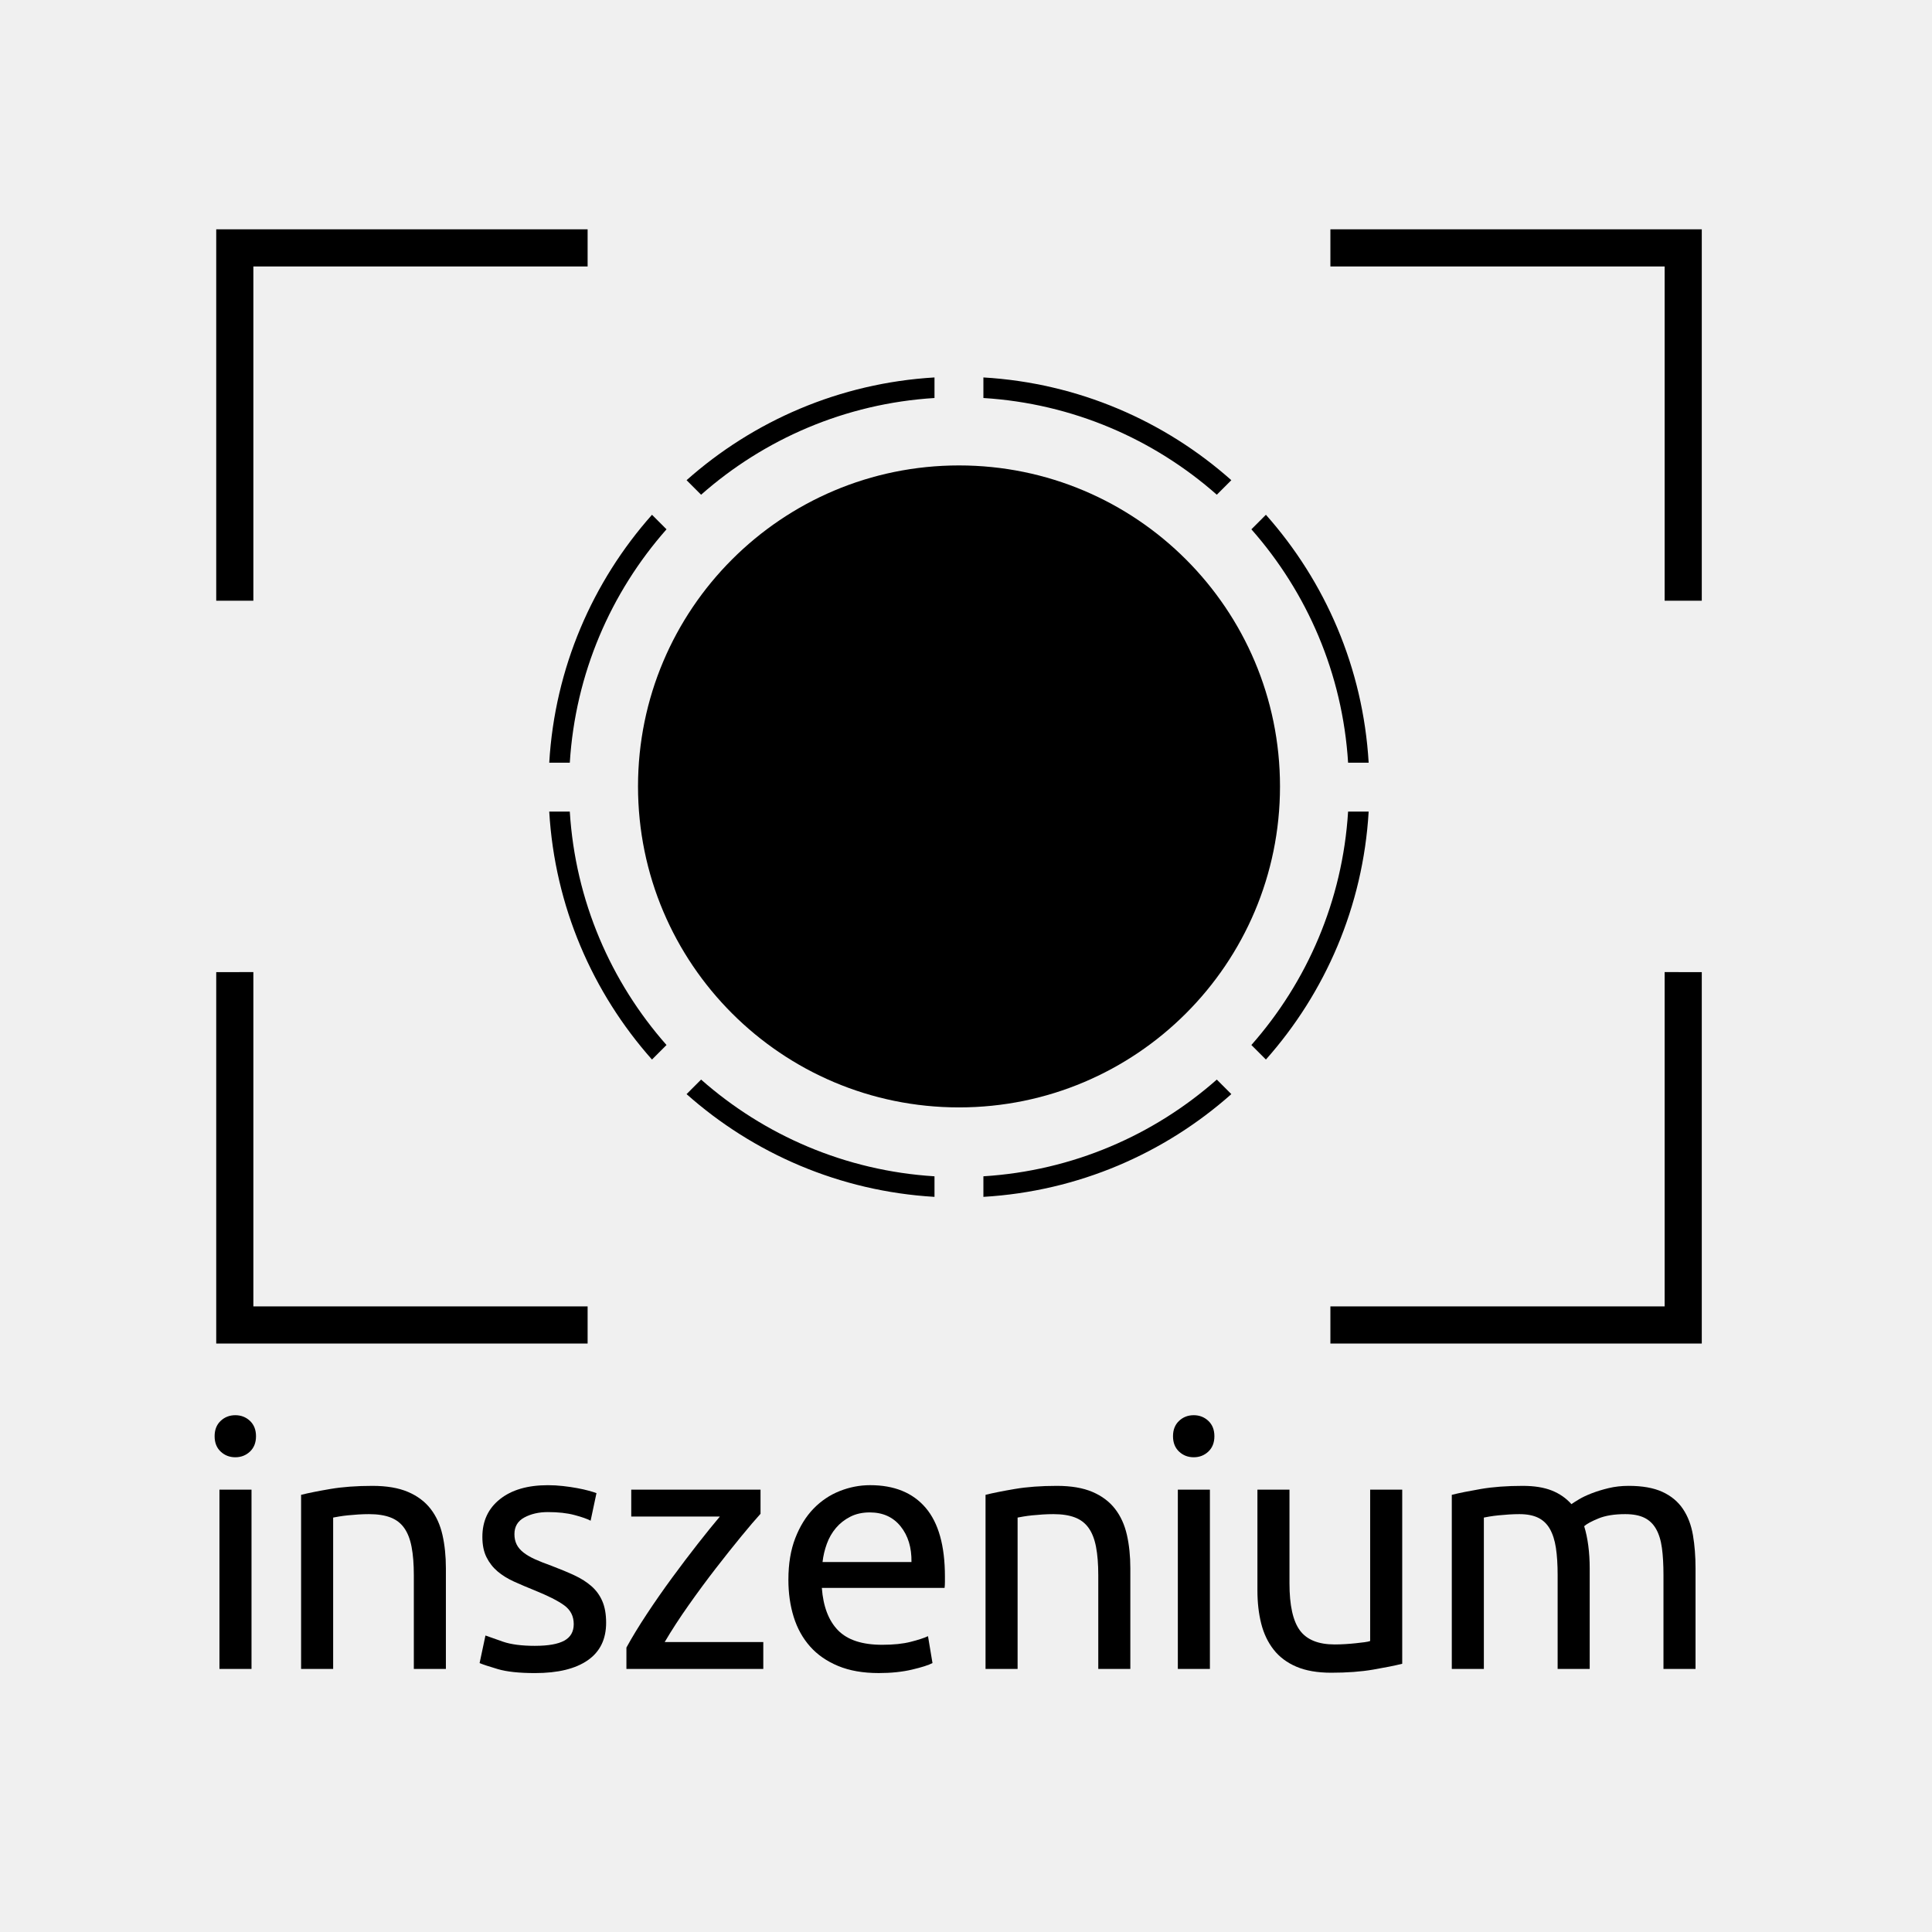
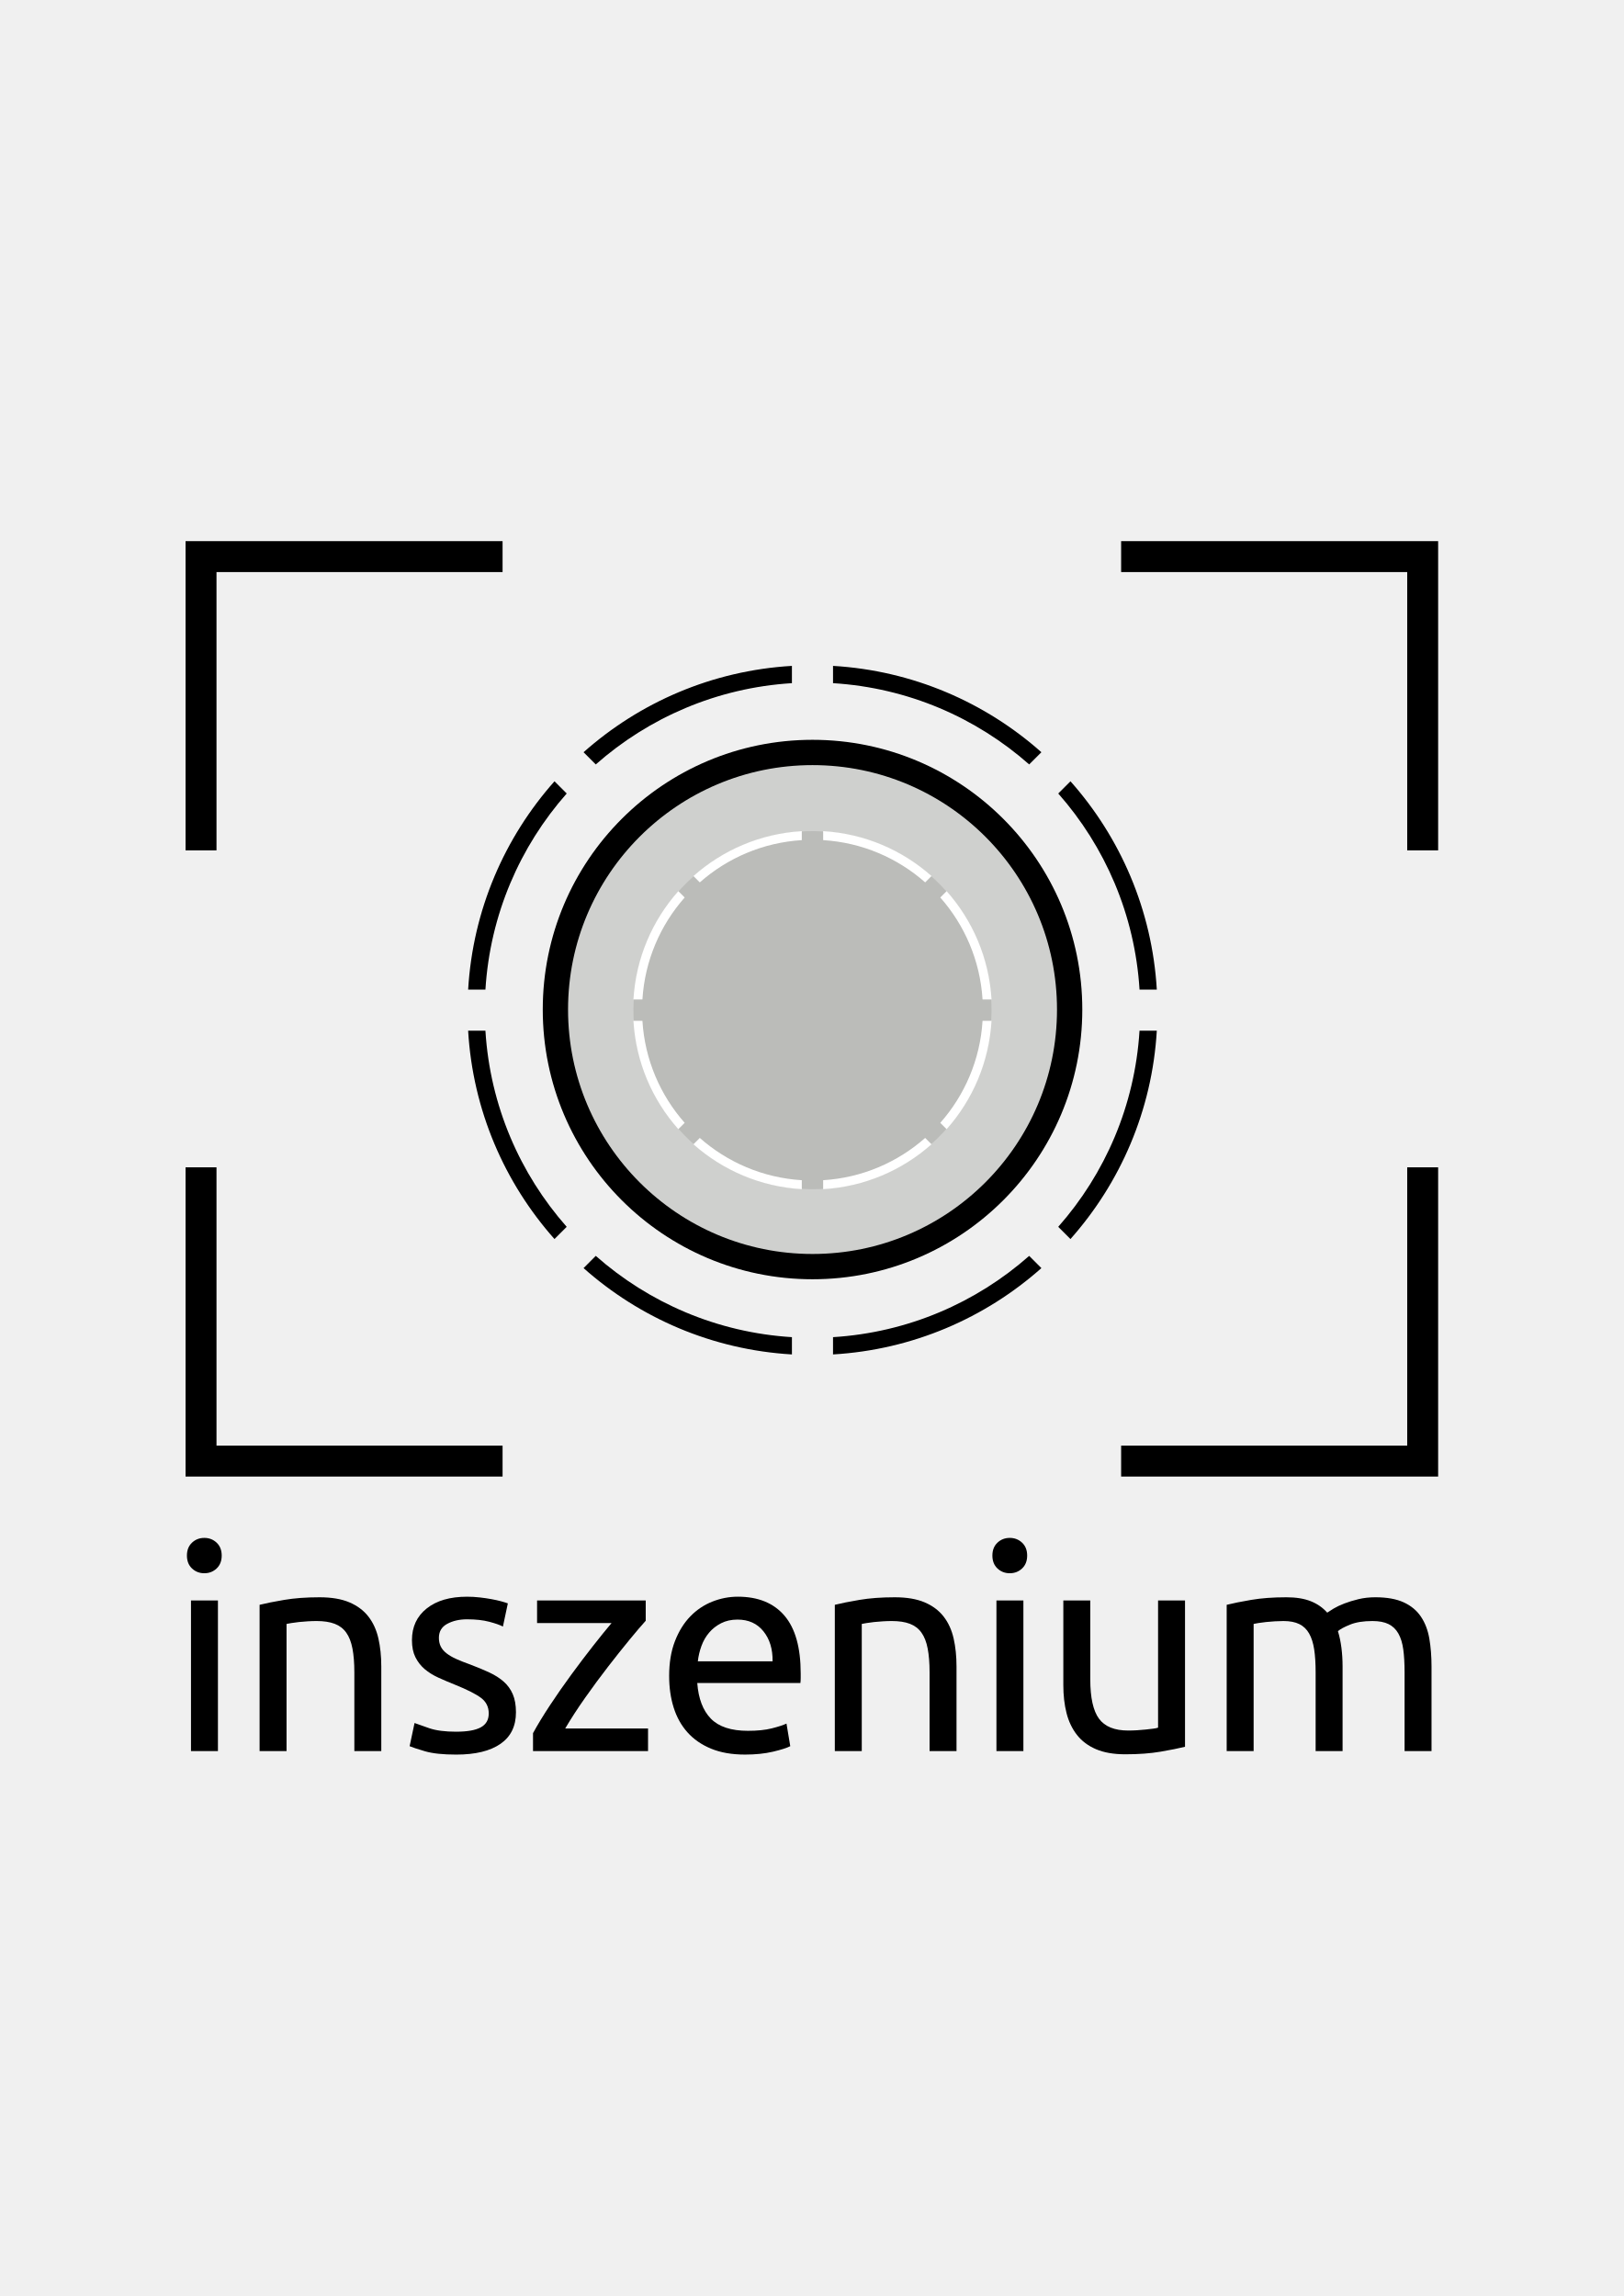
- <svg xmlns="http://www.w3.org/2000/svg" width="210mm" height="210mm" viewBox="0 0 210 210" version="1.1" id="svg3862">
-   <defs id="defs3856" />
-   <g id="layer1" transform="translate(0,-87)">
-     <g style="clip-rule:evenodd;fill-rule:evenodd;image-rendering:optimizeQuality;shape-rendering:geometricPrecision;text-rendering:geometricPrecision" id="Ebene_x0020_1" transform="translate(-0.8476648,41.89051)">
-       <g id="_139290888">
-         <path id="_31579512" class="fil0" d="m 28.186,226.515 h -3.485 v -19.486 h 3.485 z m -1.761,-23.008 c -0.625,0 -1.155,-0.206 -1.593,-0.618 -0.437,-0.412 -0.656,-0.968 -0.656,-1.668 0,-0.7 0.219,-1.255 0.656,-1.667 0.437,-0.412 0.968,-0.618 1.593,-0.618 0.625,0 1.155,0.206 1.593,0.618 0.437,0.412 0.656,0.968 0.656,1.667 0,0.7 -0.219,1.255 -0.656,1.668 -0.437,0.412 -0.968,0.618 -1.593,0.618 z" />
-         <path id="_137972144" class="fil0" d="m 33.575,207.591 c 0.799,-0.2 1.861,-0.412 3.185,-0.637 1.324,-0.225 2.848,-0.337 4.572,-0.337 1.549,0 2.835,0.219 3.86,0.656 1.024,0.437 1.842,1.049 2.454,1.836 0.612,0.787 1.043,1.73 1.293,2.829 0.25,1.099 0.375,2.311 0.375,3.635 v 10.942 h -3.485 v -10.193 c 0,-1.199 -0.081,-2.223 -0.244,-3.073 -0.162,-0.849 -0.431,-1.536 -0.806,-2.061 -0.375,-0.525 -0.874,-0.906 -1.499,-1.143 -0.625,-0.237 -1.399,-0.356 -2.323,-0.356 -0.375,0 -0.762,0.012 -1.162,0.037 -0.4,0.025 -0.781,0.056 -1.143,0.094 -0.362,0.037 -0.687,0.081 -0.974,0.131 -0.287,0.05 -0.493,0.087 -0.618,0.112 v 16.451 h -3.485 z" />
-         <path id="_171759776" class="fil0" d="m 59.013,224.004 c 1.424,0 2.479,-0.187 3.167,-0.562 0.687,-0.375 1.03,-0.974 1.03,-1.799 0,-0.849 -0.337,-1.524 -1.012,-2.023 -0.674,-0.5 -1.786,-1.062 -3.335,-1.686 -0.749,-0.3 -1.468,-0.606 -2.155,-0.918 -0.687,-0.312 -1.28,-0.681 -1.78,-1.105 -0.5,-0.425 -0.899,-0.937 -1.199,-1.536 -0.3,-0.6 -0.45,-1.337 -0.45,-2.211 0,-1.724 0.637,-3.091 1.911,-4.103 1.274,-1.012 3.01,-1.518 5.209,-1.518 0.55,0 1.099,0.031 1.649,0.094 0.55,0.062 1.062,0.137 1.536,0.225 0.475,0.087 0.893,0.181 1.255,0.281 0.362,0.1 0.643,0.187 0.843,0.262 l -0.637,2.998 c -0.375,-0.2 -0.962,-0.406 -1.761,-0.618 -0.799,-0.212 -1.761,-0.319 -2.885,-0.319 -0.974,0 -1.824,0.194 -2.548,0.581 -0.725,0.387 -1.087,0.993 -1.087,1.817 0,0.425 0.081,0.799 0.243,1.124 0.162,0.325 0.412,0.618 0.75,0.881 0.337,0.262 0.756,0.506 1.255,0.731 0.5,0.225 1.099,0.462 1.799,0.712 0.924,0.35 1.749,0.693 2.473,1.03 0.725,0.337 1.343,0.731 1.855,1.18 0.512,0.45 0.906,0.993 1.18,1.63 0.275,0.637 0.412,1.418 0.412,2.342 0,1.799 -0.668,3.16 -2.005,4.085 -1.337,0.924 -3.241,1.387 -5.715,1.387 -1.724,0 -3.073,-0.144 -4.047,-0.431 -0.974,-0.287 -1.636,-0.506 -1.986,-0.656 l 0.637,-2.998 c 0.4,0.15 1.037,0.375 1.911,0.675 0.874,0.3 2.036,0.45 3.485,0.45 z" />
-         <path id="_171759848" class="fil0" d="m 83.514,209.652 c -0.525,0.575 -1.218,1.387 -2.08,2.436 -0.862,1.049 -1.786,2.211 -2.773,3.485 -0.987,1.274 -1.974,2.611 -2.96,4.01 -0.987,1.399 -1.855,2.736 -2.604,4.01 h 10.717 v 2.923 H 68.937 v -2.323 c 0.6,-1.099 1.337,-2.311 2.211,-3.635 0.874,-1.324 1.792,-2.642 2.754,-3.953 0.962,-1.312 1.899,-2.548 2.81,-3.71 0.912,-1.162 1.705,-2.142 2.38,-2.942 h -9.63 v -2.923 h 14.052 z" />
-         <path id="_171759920" class="fil0" d="m 86.543,216.809 c 0,-1.724 0.25,-3.229 0.75,-4.516 0.5,-1.287 1.162,-2.354 1.986,-3.204 0.824,-0.849 1.774,-1.486 2.848,-1.911 1.074,-0.425 2.174,-0.637 3.298,-0.637 2.623,0 4.634,0.818 6.033,2.454 1.399,1.636 2.099,4.128 2.099,7.476 0,0.15 0,0.344 0,0.581 0,0.237 -0.013,0.456 -0.037,0.656 H 90.178 c 0.15,2.023 0.737,3.56 1.761,4.609 1.024,1.049 2.623,1.574 4.796,1.574 1.224,0 2.255,-0.106 3.091,-0.319 0.837,-0.212 1.468,-0.418 1.892,-0.618 l 0.487,2.923 c -0.425,0.225 -1.168,0.462 -2.229,0.712 -1.062,0.25 -2.267,0.375 -3.616,0.375 -1.699,0 -3.167,-0.256 -4.403,-0.768 -1.237,-0.512 -2.255,-1.218 -3.054,-2.117 -0.799,-0.899 -1.393,-1.967 -1.78,-3.204 -0.387,-1.237 -0.581,-2.592 -0.581,-4.066 z m 13.378,-1.911 c 0.025,-1.574 -0.368,-2.867 -1.18,-3.878 -0.812,-1.012 -1.93,-1.518 -3.354,-1.518 -0.799,0 -1.505,0.156 -2.117,0.468 -0.612,0.312 -1.131,0.718 -1.555,1.218 -0.425,0.5 -0.756,1.074 -0.993,1.724 -0.237,0.649 -0.393,1.312 -0.468,1.986 z" />
-         <path id="_171759992" class="fil0" d="m 107.971,207.591 c 0.799,-0.2 1.861,-0.412 3.185,-0.637 1.324,-0.225 2.848,-0.337 4.572,-0.337 1.549,0 2.835,0.219 3.86,0.656 1.024,0.437 1.842,1.049 2.454,1.836 0.612,0.787 1.043,1.73 1.293,2.829 0.25,1.099 0.375,2.311 0.375,3.635 v 10.942 h -3.485 v -10.193 c 0,-1.199 -0.081,-2.223 -0.244,-3.073 -0.162,-0.849 -0.431,-1.536 -0.806,-2.061 -0.375,-0.525 -0.874,-0.906 -1.499,-1.143 -0.625,-0.237 -1.399,-0.356 -2.323,-0.356 -0.375,0 -0.762,0.012 -1.162,0.037 -0.4,0.025 -0.781,0.056 -1.143,0.094 -0.362,0.037 -0.687,0.081 -0.974,0.131 -0.287,0.05 -0.493,0.087 -0.618,0.112 l 1e-4,16.451 h -3.485 z" />
-         <path id="_171760064" class="fil0" d="m 132.359,226.515 h -3.485 v -19.486 h 3.485 z m -1.761,-23.008 c -0.625,0 -1.155,-0.206 -1.593,-0.618 -0.437,-0.412 -0.656,-0.968 -0.656,-1.668 1e-4,-0.7 0.219,-1.255 0.656,-1.667 0.437,-0.412 0.968,-0.618 1.593,-0.618 0.625,0 1.155,0.206 1.593,0.618 0.437,0.412 0.656,0.968 0.656,1.667 1e-4,0.7 -0.219,1.255 -0.656,1.668 -0.437,0.412 -0.968,0.618 -1.593,0.618 z" />
-         <path id="_171760136" class="fil0" d="m 153.263,225.953 c -0.799,0.2 -1.855,0.412 -3.167,0.637 -1.312,0.225 -2.829,0.337 -4.553,0.337 -1.499,0 -2.76,-0.219 -3.785,-0.656 -1.024,-0.437 -1.849,-1.056 -2.473,-1.855 -0.624,-0.799 -1.074,-1.742 -1.349,-2.829 -0.275,-1.087 -0.412,-2.292 -0.412,-3.616 v -10.942 h 3.485 v 10.193 c 0,2.373 0.375,4.072 1.124,5.096 0.75,1.024 2.011,1.536 3.785,1.536 0.375,-1e-4 0.762,-0.013 1.162,-0.037 0.4,-0.025 0.774,-0.056 1.124,-0.094 0.35,-0.037 0.668,-0.075 0.956,-0.112 0.287,-0.037 0.493,-0.081 0.618,-0.131 v -16.451 h 3.485 z" />
-         <path id="_171760208" class="fil0" d="m 158.652,207.591 c 0.799,-0.2 1.855,-0.412 3.166,-0.637 1.312,-0.225 2.829,-0.337 4.553,-0.337 1.249,0 2.298,0.169 3.148,0.506 0.849,0.337 1.561,0.831 2.136,1.48 0.175,-0.125 0.45,-0.3 0.824,-0.525 0.375,-0.225 0.837,-0.443 1.387,-0.656 0.55,-0.212 1.162,-0.4 1.836,-0.562 0.675,-0.162 1.399,-0.244 2.173,-0.244 1.499,0 2.723,0.219 3.672,0.656 0.949,0.437 1.693,1.055 2.23,1.855 0.537,0.799 0.899,1.749 1.087,2.848 0.187,1.099 0.281,2.298 0.281,3.597 v 10.942 h -3.485 v -10.193 c 0,-1.149 -0.056,-2.136 -0.169,-2.96 -0.112,-0.824 -0.325,-1.511 -0.637,-2.061 -0.312,-0.55 -0.737,-0.956 -1.274,-1.218 -0.537,-0.262 -1.23,-0.393 -2.08,-0.393 -1.174,0 -2.142,0.156 -2.904,0.468 -0.762,0.312 -1.28,0.593 -1.555,0.843 0.2,0.649 0.35,1.361 0.45,2.136 0.1,0.774 0.15,1.586 0.15,2.436 v 10.942 h -3.485 v -10.193 c 0,-1.149 -0.062,-2.136 -0.187,-2.96 -0.125,-0.824 -0.344,-1.511 -0.656,-2.061 -0.312,-0.55 -0.737,-0.956 -1.274,-1.218 -0.537,-0.262 -1.218,-0.393 -2.042,-0.393 -0.35,0 -0.725,0.012 -1.124,0.037 -0.4,0.025 -0.781,0.056 -1.143,0.094 -0.362,0.037 -0.693,0.081 -0.993,0.131 -0.3,0.05 -0.5,0.087 -0.6,0.112 v 16.451 h -3.485 z" />
-         <polygon id="_171760280" class="fil0" points="64.719,74.072 28.387,74.072 28.387,110.407 24.351,110.404 24.351,70.035 64.719,70.035 " />
-         <polygon id="_171760352" class="fil0" points="64.719,187.107 28.387,187.107 28.387,150.772 24.351,150.775 24.351,191.144 64.719,191.144 " />
-         <polygon id="_171760424" class="fil0" points="145.456,74.072 181.787,74.072 181.787,110.407 185.824,110.404 185.824,70.035 145.456,70.035 " />
-         <polygon id="_171760520" class="fil0" points="145.456,187.107 181.787,187.107 181.787,150.772 185.824,150.775 185.824,191.144 145.456,191.144 " />
-         <path id="_171760616" class="fil0" d="m 105.087,95.699 c 19.266,0 34.891,15.624 34.891,34.89 0,19.266 -15.624,34.89 -34.891,34.89 -19.266,-1e-4 -34.89,-15.624 -34.89,-34.89 0,-19.266 15.624,-34.89 34.89,-34.89 z" />
-         <path id="_171760688" class="fil1" d="m 105.087,98.971 c 17.46,0 31.619,14.159 31.619,31.619 1e-4,17.46 -14.159,31.619 -31.619,31.619 -17.46,0 -31.619,-14.159 -31.619,-31.619 0,-17.46 14.159,-31.619 31.619,-31.619 z" />
-         <path id="_171760592" class="fil2" d="m 106.495,107.555 c 12.764,0.781 22.482,11.765 21.701,24.529 -0.781,12.764 -11.765,22.482 -24.529,21.701 C 90.904,153.004 81.186,142.02 81.966,129.256 82.747,116.492 93.731,106.775 106.495,107.555 Z" />
-         <path id="_171760496" class="fil0" d="m 107.739,86.136 c 10.317,0.607 19.691,4.722 26.949,11.168 l -1.579,1.579 C 126.258,92.838 117.441,88.972 107.739,88.371 Z m 30.708,14.927 c 6.445,7.258 10.561,16.632 11.168,26.949 H 147.38 c -0.601,-9.701 -4.468,-18.519 -10.512,-25.369 z M 102.423,88.371 c -9.701,0.601 -18.519,4.467 -25.369,10.513 l -1.579,-1.58 c 7.258,-6.446 16.632,-10.561 26.948,-11.168 z m -29.128,14.272 c -6.045,6.85 -9.911,15.668 -10.512,25.369 h -2.235 c 0.607,-10.317 4.722,-19.69 11.168,-26.948 z m 76.32,30.685 c -0.607,10.317 -4.722,19.691 -11.168,26.949 l -1.58,-1.58 c 6.045,-6.85 9.912,-15.668 10.512,-25.369 z m -14.927,30.708 c -7.258,6.445 -16.632,10.561 -26.949,11.167 v -2.235 c 9.702,-0.601 18.519,-4.467 25.369,-10.512 z m -32.265,11.167 C 92.106,174.597 82.733,170.481 75.474,164.036 l 1.58,-1.58 c 6.85,6.045 15.668,9.912 25.369,10.513 z M 71.715,160.277 C 65.269,153.019 61.154,143.645 60.547,133.328 h 2.235 c 0.601,9.701 4.467,18.519 10.512,25.369 z" />
-         <path id="_31578792" class="fil3" d="m 106.464,107.513 c 5.365,0.315 10.239,2.455 14.013,5.807 l -0.821,0.821 c -3.562,-3.144 -8.147,-5.154 -13.192,-5.466 z m 15.968,7.762 c 3.352,3.774 5.492,8.649 5.807,14.013 l -1.162,-1e-4 c -0.313,-5.045 -2.323,-9.63 -5.467,-13.192 z m -18.733,-6.6 c -5.045,0.313 -9.63,2.323 -13.192,5.467 l -0.821,-0.821 c 3.774,-3.352 8.648,-5.492 14.013,-5.807 z m -15.147,7.421 c -3.143,3.562 -5.154,8.147 -5.466,13.192 l -1.162,-1e-4 c 0.316,-5.365 2.456,-10.239 5.807,-14.013 z m 39.687,15.956 c -0.316,5.365 -2.455,10.239 -5.807,14.014 l -0.821,-0.821 c 3.144,-3.562 5.154,-8.147 5.466,-13.192 z m -7.762,15.968 c -3.774,3.352 -8.649,5.492 -14.014,5.807 l 1e-4,-1.162 c 5.045,-0.312 9.63,-2.323 13.192,-5.466 z m -16.778,5.807 c -5.364,-0.316 -10.239,-2.456 -14.013,-5.807 l 0.821,-0.821 c 3.562,3.143 8.147,5.154 13.192,5.466 z m -15.968,-7.762 c -3.352,-3.774 -5.492,-8.648 -5.807,-14.013 l 1.162,-1e-4 c 0.312,5.045 2.323,9.63 5.466,13.192 z" />
-       </g>
+ <svg xmlns="http://www.w3.org/2000/svg" viewBox="0 0 210 297" shape-rendering="geometricPrecision" text-rendering="geometricPrecision" image-rendering="optimizeQuality" fill-rule="evenodd" clip-rule="evenodd">
+   <defs />
+   <g id="Ebene_x0020_1">
+     <g id="_139290888">
+       <path id="_31579512" class="fil0" d="M28.186 226.515l-3.485 0 0 -19.486 3.485 0 0 19.486zm-1.761 -23.008c-0.625,0 -1.155,-0.206 -1.593,-0.618 -0.437,-0.412 -0.656,-0.968 -0.656,-1.668 0,-0.7 0.219,-1.255 0.656,-1.667 0.437,-0.412 0.968,-0.618 1.593,-0.618 0.625,0 1.155,0.206 1.593,0.618 0.437,0.412 0.656,0.968 0.656,1.667 0,0.7 -0.219,1.255 -0.656,1.668 -0.437,0.412 -0.968,0.618 -1.593,0.618z" />
+       <path id="_137972144" class="fil0" d="M33.575 207.591c0.799,-0.2 1.861,-0.412 3.185,-0.637 1.324,-0.225 2.848,-0.337 4.572,-0.337 1.549,0 2.835,0.219 3.86,0.656 1.024,0.437 1.842,1.049 2.454,1.836 0.612,0.787 1.043,1.73 1.293,2.829 0.25,1.099 0.375,2.311 0.375,3.635l0 10.942 -3.485 0 0 -10.193c0,-1.199 -0.081,-2.223 -0.244,-3.073 -0.162,-0.849 -0.431,-1.536 -0.806,-2.061 -0.375,-0.525 -0.874,-0.906 -1.499,-1.143 -0.625,-0.237 -1.399,-0.356 -2.323,-0.356 -0.375,0 -0.762,0.012 -1.162,0.037 -0.4,0.025 -0.781,0.056 -1.143,0.094 -0.362,0.037 -0.687,0.081 -0.974,0.131 -0.287,0.05 -0.493,0.087 -0.618,0.112l0 16.451 -3.485 0 0 -18.924z" />
+       <path id="_171759776" class="fil0" d="M59.013 224.004c1.424,0 2.479,-0.187 3.167,-0.562 0.687,-0.375 1.03,-0.974 1.03,-1.799 0,-0.849 -0.337,-1.524 -1.012,-2.023 -0.674,-0.5 -1.786,-1.062 -3.335,-1.686 -0.749,-0.3 -1.468,-0.606 -2.155,-0.918 -0.687,-0.312 -1.28,-0.681 -1.78,-1.105 -0.5,-0.425 -0.899,-0.937 -1.199,-1.536 -0.3,-0.6 -0.45,-1.337 -0.45,-2.211 0,-1.724 0.637,-3.091 1.911,-4.103 1.274,-1.012 3.01,-1.518 5.209,-1.518 0.55,0 1.099,0.031 1.649,0.094 0.55,0.062 1.062,0.137 1.536,0.225 0.475,0.087 0.893,0.181 1.255,0.281 0.362,0.1 0.643,0.187 0.843,0.262l-0.637 2.998c-0.375,-0.2 -0.962,-0.406 -1.761,-0.618 -0.799,-0.212 -1.761,-0.319 -2.885,-0.319 -0.974,0 -1.824,0.194 -2.548,0.581 -0.725,0.387 -1.087,0.993 -1.087,1.817 0,0.425 0.081,0.799 0.243,1.124 0.162,0.325 0.412,0.618 0.75,0.881 0.337,0.262 0.756,0.506 1.255,0.731 0.5,0.225 1.099,0.462 1.799,0.712 0.924,0.35 1.749,0.693 2.473,1.03 0.725,0.337 1.343,0.731 1.855,1.18 0.512,0.45 0.906,0.993 1.18,1.63 0.275,0.637 0.412,1.418 0.412,2.342 0,1.799 -0.668,3.16 -2.005,4.085 -1.337,0.924 -3.241,1.387 -5.715,1.387 -1.724,0 -3.073,-0.144 -4.047,-0.431 -0.974,-0.287 -1.636,-0.506 -1.986,-0.656l0.637 -2.998c0.4,0.15 1.037,0.375 1.911,0.675 0.874,0.3 2.036,0.45 3.485,0.45z" />
+       <path id="_171759848" class="fil0" d="M83.514 209.652c-0.525,0.575 -1.218,1.387 -2.08,2.436 -0.862,1.049 -1.786,2.211 -2.773,3.485 -0.987,1.274 -1.974,2.611 -2.96,4.01 -0.987,1.399 -1.855,2.736 -2.604,4.01l10.717 0 0 2.923 -14.877 0 0 -2.323c0.6,-1.099 1.337,-2.311 2.211,-3.635 0.874,-1.324 1.792,-2.642 2.754,-3.953 0.962,-1.312 1.899,-2.548 2.81,-3.71 0.912,-1.162 1.705,-2.142 2.38,-2.942l-9.63 0 0 -2.923 14.052 0 0 2.623z" />
+       <path id="_171759920" class="fil0" d="M86.543 216.809c0,-1.724 0.25,-3.229 0.75,-4.516 0.5,-1.287 1.162,-2.354 1.986,-3.204 0.824,-0.849 1.774,-1.486 2.848,-1.911 1.074,-0.425 2.174,-0.637 3.298,-0.637 2.623,0 4.634,0.818 6.033,2.454 1.399,1.636 2.099,4.128 2.099,7.476 0,0.15 0,0.344 0,0.581 0,0.237 -0.013,0.456 -0.037,0.656l-13.34 0c0.15,2.023 0.737,3.56 1.761,4.609 1.024,1.049 2.623,1.574 4.796,1.574 1.224,0 2.255,-0.106 3.091,-0.319 0.837,-0.212 1.468,-0.418 1.892,-0.618l0.487 2.923c-0.425,0.225 -1.168,0.462 -2.229,0.712 -1.062,0.25 -2.267,0.375 -3.616,0.375 -1.699,0 -3.167,-0.256 -4.403,-0.768 -1.237,-0.512 -2.255,-1.218 -3.054,-2.117 -0.799,-0.899 -1.393,-1.967 -1.78,-3.204 -0.387,-1.237 -0.581,-2.592 -0.581,-4.066zm13.378 -1.911c0.025,-1.574 -0.368,-2.867 -1.18,-3.878 -0.812,-1.012 -1.93,-1.518 -3.354,-1.518 -0.799,0 -1.505,0.156 -2.117,0.468 -0.612,0.312 -1.131,0.718 -1.555,1.218 -0.425,0.5 -0.756,1.074 -0.993,1.724 -0.237,0.649 -0.393,1.312 -0.468,1.986l9.668 0z" />
+       <path id="_171759992" class="fil0" d="M107.971 207.591c0.799,-0.2 1.861,-0.412 3.185,-0.637 1.324,-0.225 2.848,-0.337 4.572,-0.337 1.549,0 2.835,0.219 3.86,0.656 1.024,0.437 1.842,1.049 2.454,1.836 0.612,0.787 1.043,1.73 1.293,2.829 0.25,1.099 0.375,2.311 0.375,3.635l0 10.942 -3.485 0 0 -10.193c0,-1.199 -0.081,-2.223 -0.244,-3.073 -0.162,-0.849 -0.431,-1.536 -0.806,-2.061 -0.375,-0.525 -0.874,-0.906 -1.499,-1.143 -0.625,-0.237 -1.399,-0.356 -2.323,-0.356 -0.375,0 -0.762,0.012 -1.162,0.037 -0.4,0.025 -0.781,0.056 -1.143,0.094 -0.362,0.037 -0.687,0.081 -0.974,0.131 -0.287,0.05 -0.493,0.087 -0.618,0.112l0 16.451 -3.485 0 0 -18.924z" />
+       <path id="_171760064" class="fil0" d="M132.359 226.515l-3.485 0 0 -19.486 3.485 0 0 19.486zm-1.761 -23.008c-0.625,0 -1.155,-0.206 -1.593,-0.618 -0.437,-0.412 -0.656,-0.968 -0.656,-1.668 0,-0.7 0.219,-1.255 0.656,-1.667 0.437,-0.412 0.968,-0.618 1.593,-0.618 0.625,0 1.155,0.206 1.593,0.618 0.437,0.412 0.656,0.968 0.656,1.667 0,0.7 -0.219,1.255 -0.656,1.668 -0.437,0.412 -0.968,0.618 -1.593,0.618z" />
+       <path id="_171760136" class="fil0" d="M153.263 225.953c-0.799,0.2 -1.855,0.412 -3.167,0.637 -1.312,0.225 -2.829,0.337 -4.553,0.337 -1.499,0 -2.76,-0.219 -3.785,-0.656 -1.024,-0.437 -1.849,-1.056 -2.473,-1.855 -0.624,-0.799 -1.074,-1.742 -1.349,-2.829 -0.275,-1.087 -0.412,-2.292 -0.412,-3.616l0 -10.942 3.485 0 0 10.193c0,2.373 0.375,4.072 1.124,5.096 0.75,1.024 2.011,1.536 3.785,1.536 0.375,-0 0.762,-0.013 1.162,-0.037 0.4,-0.025 0.774,-0.056 1.124,-0.094 0.35,-0.037 0.668,-0.075 0.956,-0.112 0.287,-0.037 0.493,-0.081 0.618,-0.131l0 -16.451 3.485 0 0 18.924z" />
+       <path id="_171760208" class="fil0" d="M158.652 207.591c0.799,-0.2 1.855,-0.412 3.166,-0.637 1.312,-0.225 2.829,-0.337 4.553,-0.337 1.249,0 2.298,0.169 3.148,0.506 0.849,0.337 1.561,0.831 2.136,1.48 0.175,-0.125 0.45,-0.3 0.824,-0.525 0.375,-0.225 0.837,-0.443 1.387,-0.656 0.55,-0.212 1.162,-0.4 1.836,-0.562 0.675,-0.162 1.399,-0.244 2.173,-0.244 1.499,0 2.723,0.219 3.672,0.656 0.949,0.437 1.693,1.055 2.23,1.855 0.537,0.799 0.899,1.749 1.087,2.848 0.187,1.099 0.281,2.298 0.281,3.597l0 10.942 -3.485 0 0 -10.193c0,-1.149 -0.056,-2.136 -0.169,-2.96 -0.112,-0.824 -0.325,-1.511 -0.637,-2.061 -0.312,-0.55 -0.737,-0.956 -1.274,-1.218 -0.537,-0.262 -1.23,-0.393 -2.08,-0.393 -1.174,0 -2.142,0.156 -2.904,0.468 -0.762,0.312 -1.28,0.593 -1.555,0.843 0.2,0.649 0.35,1.361 0.45,2.136 0.1,0.774 0.15,1.586 0.15,2.436l0 10.942 -3.485 0 0 -10.193c0,-1.149 -0.062,-2.136 -0.187,-2.96 -0.125,-0.824 -0.344,-1.511 -0.656,-2.061 -0.312,-0.55 -0.737,-0.956 -1.274,-1.218 -0.537,-0.262 -1.218,-0.393 -2.042,-0.393 -0.35,0 -0.725,0.012 -1.124,0.037 -0.4,0.025 -0.781,0.056 -1.143,0.094 -0.362,0.037 -0.693,0.081 -0.993,0.131 -0.3,0.05 -0.5,0.087 -0.6,0.112l0 16.451 -3.485 0 0 -18.924z" />
+       <path id="_171760280" class="fil0" d="M24 70L65 70 65 74 28 74 28 110 24 110z" />
+       <path id="_171760352" class="fil0" d="M24 191L65 191 65 187 28 187 28 151 24 151z" />
+       <path id="_171760424" class="fil0" d="M186 70L145 70 145 74 182 74 182 110 186 110z" />
+       <path id="_171760520" class="fil0" d="M186 191L145 191 145 187 182 187 182 151 186 151z" />
+       <path id="_171760616" class="fil0" d="M105.087 95.699c19.266,0 34.891,15.624 34.891,34.89 0,19.266 -15.624,34.89 -34.891,34.89 -19.266,-0 -34.89,-15.624 -34.89,-34.89 0,-19.266 15.624,-34.89 34.89,-34.89z" />
+       <path id="_171760688" d="M105.087 98.971c17.46,0 31.619,14.159 31.619,31.619 0,17.46 -14.159,31.619 -31.619,31.619 -17.46,0 -31.619,-14.159 -31.619,-31.619 0,-17.46 14.159,-31.619 31.619,-31.619z" fill="#cfd0ce" />
+       <path id="_171760592" d="M106.495 107.555c12.764,0.781 22.482,11.765 21.701,24.529 -0.781,12.764 -11.765,22.482 -24.529,21.701 -12.764,-0.781 -22.482,-11.765 -21.701,-24.529 0.781,-12.764 11.765,-22.482 24.529,-21.701z" fill="#bbbcb9" />
+       <path id="_171760496" class="fil0" d="M107.739 86.136c10.317,0.607 19.691,4.722 26.949,11.168l-1.579 1.579c-6.85,-6.045 -15.668,-9.912 -25.37,-10.512l0 -2.235zm30.708 14.927c6.445,7.258 10.561,16.632 11.168,26.949l-2.235 0c-0.601,-9.701 -4.468,-18.519 -10.512,-25.369l1.58 -1.58zm-36.025 -12.692c-9.701,0.601 -18.519,4.467 -25.369,10.513l-1.579 -1.58c7.258,-6.446 16.632,-10.561 26.948,-11.168l0 2.235zm-29.128 14.272c-6.045,6.85 -9.911,15.668 -10.512,25.369l-2.235 0c0.607,-10.317 4.722,-19.69 11.168,-26.948l1.58 1.58zm76.32 30.685c-0.607,10.317 -4.722,19.691 -11.168,26.949l-1.58 -1.58c6.045,-6.85 9.912,-15.668 10.512,-25.369l2.235 0zm-14.927 30.708c-7.258,6.445 -16.632,10.561 -26.949,11.167l0 -2.235c9.702,-0.601 18.519,-4.467 25.369,-10.512l1.58 1.58zm-32.265 11.167c-10.317,-0.607 -19.69,-4.722 -26.948,-11.168l1.58 -1.58c6.85,6.045 15.668,9.912 25.369,10.513l0 2.235zm-30.708 -14.927c-6.446,-7.258 -10.561,-16.632 -11.168,-26.948l2.235 0c0.601,9.701 4.467,18.519 10.512,25.369l-1.58 1.58z" />
+       <path id="_31578792" d="M106.464 107.513c5.365,0.315 10.239,2.455 14.013,5.807l-0.821 0.821c-3.562,-3.144 -8.147,-5.154 -13.192,-5.466l0 -1.162zm15.968 7.762c3.352,3.774 5.492,8.649 5.807,14.013l-1.162 -0c-0.313,-5.045 -2.323,-9.63 -5.467,-13.192l0.822 -0.821zm-18.733 -6.6c-5.045,0.313 -9.63,2.323 -13.192,5.467l-0.821 -0.821c3.774,-3.352 8.648,-5.492 14.013,-5.807l0 1.162zm-15.147 7.421c-3.143,3.562 -5.154,8.147 -5.466,13.192l-1.162 -0c0.316,-5.365 2.456,-10.239 5.807,-14.013l0.821 0.821zm39.687 15.956c-0.316,5.365 -2.455,10.239 -5.807,14.014l-0.821 -0.821c3.144,-3.562 5.154,-8.147 5.466,-13.192l1.162 -0zm-7.762 15.968c-3.774,3.352 -8.649,5.492 -14.014,5.807l0 -1.162c5.045,-0.312 9.63,-2.323 13.192,-5.466l0.822 0.821zm-16.778 5.807c-5.364,-0.316 -10.239,-2.456 -14.013,-5.807l0.821 -0.821c3.562,3.143 8.147,5.154 13.192,5.466l0 1.162zm-15.968 -7.762c-3.352,-3.774 -5.492,-8.648 -5.807,-14.013l1.162 -0c0.312,5.045 2.323,9.63 5.466,13.192l-0.822 0.821z" fill="#fff" />
    </g>
  </g>
</svg>
